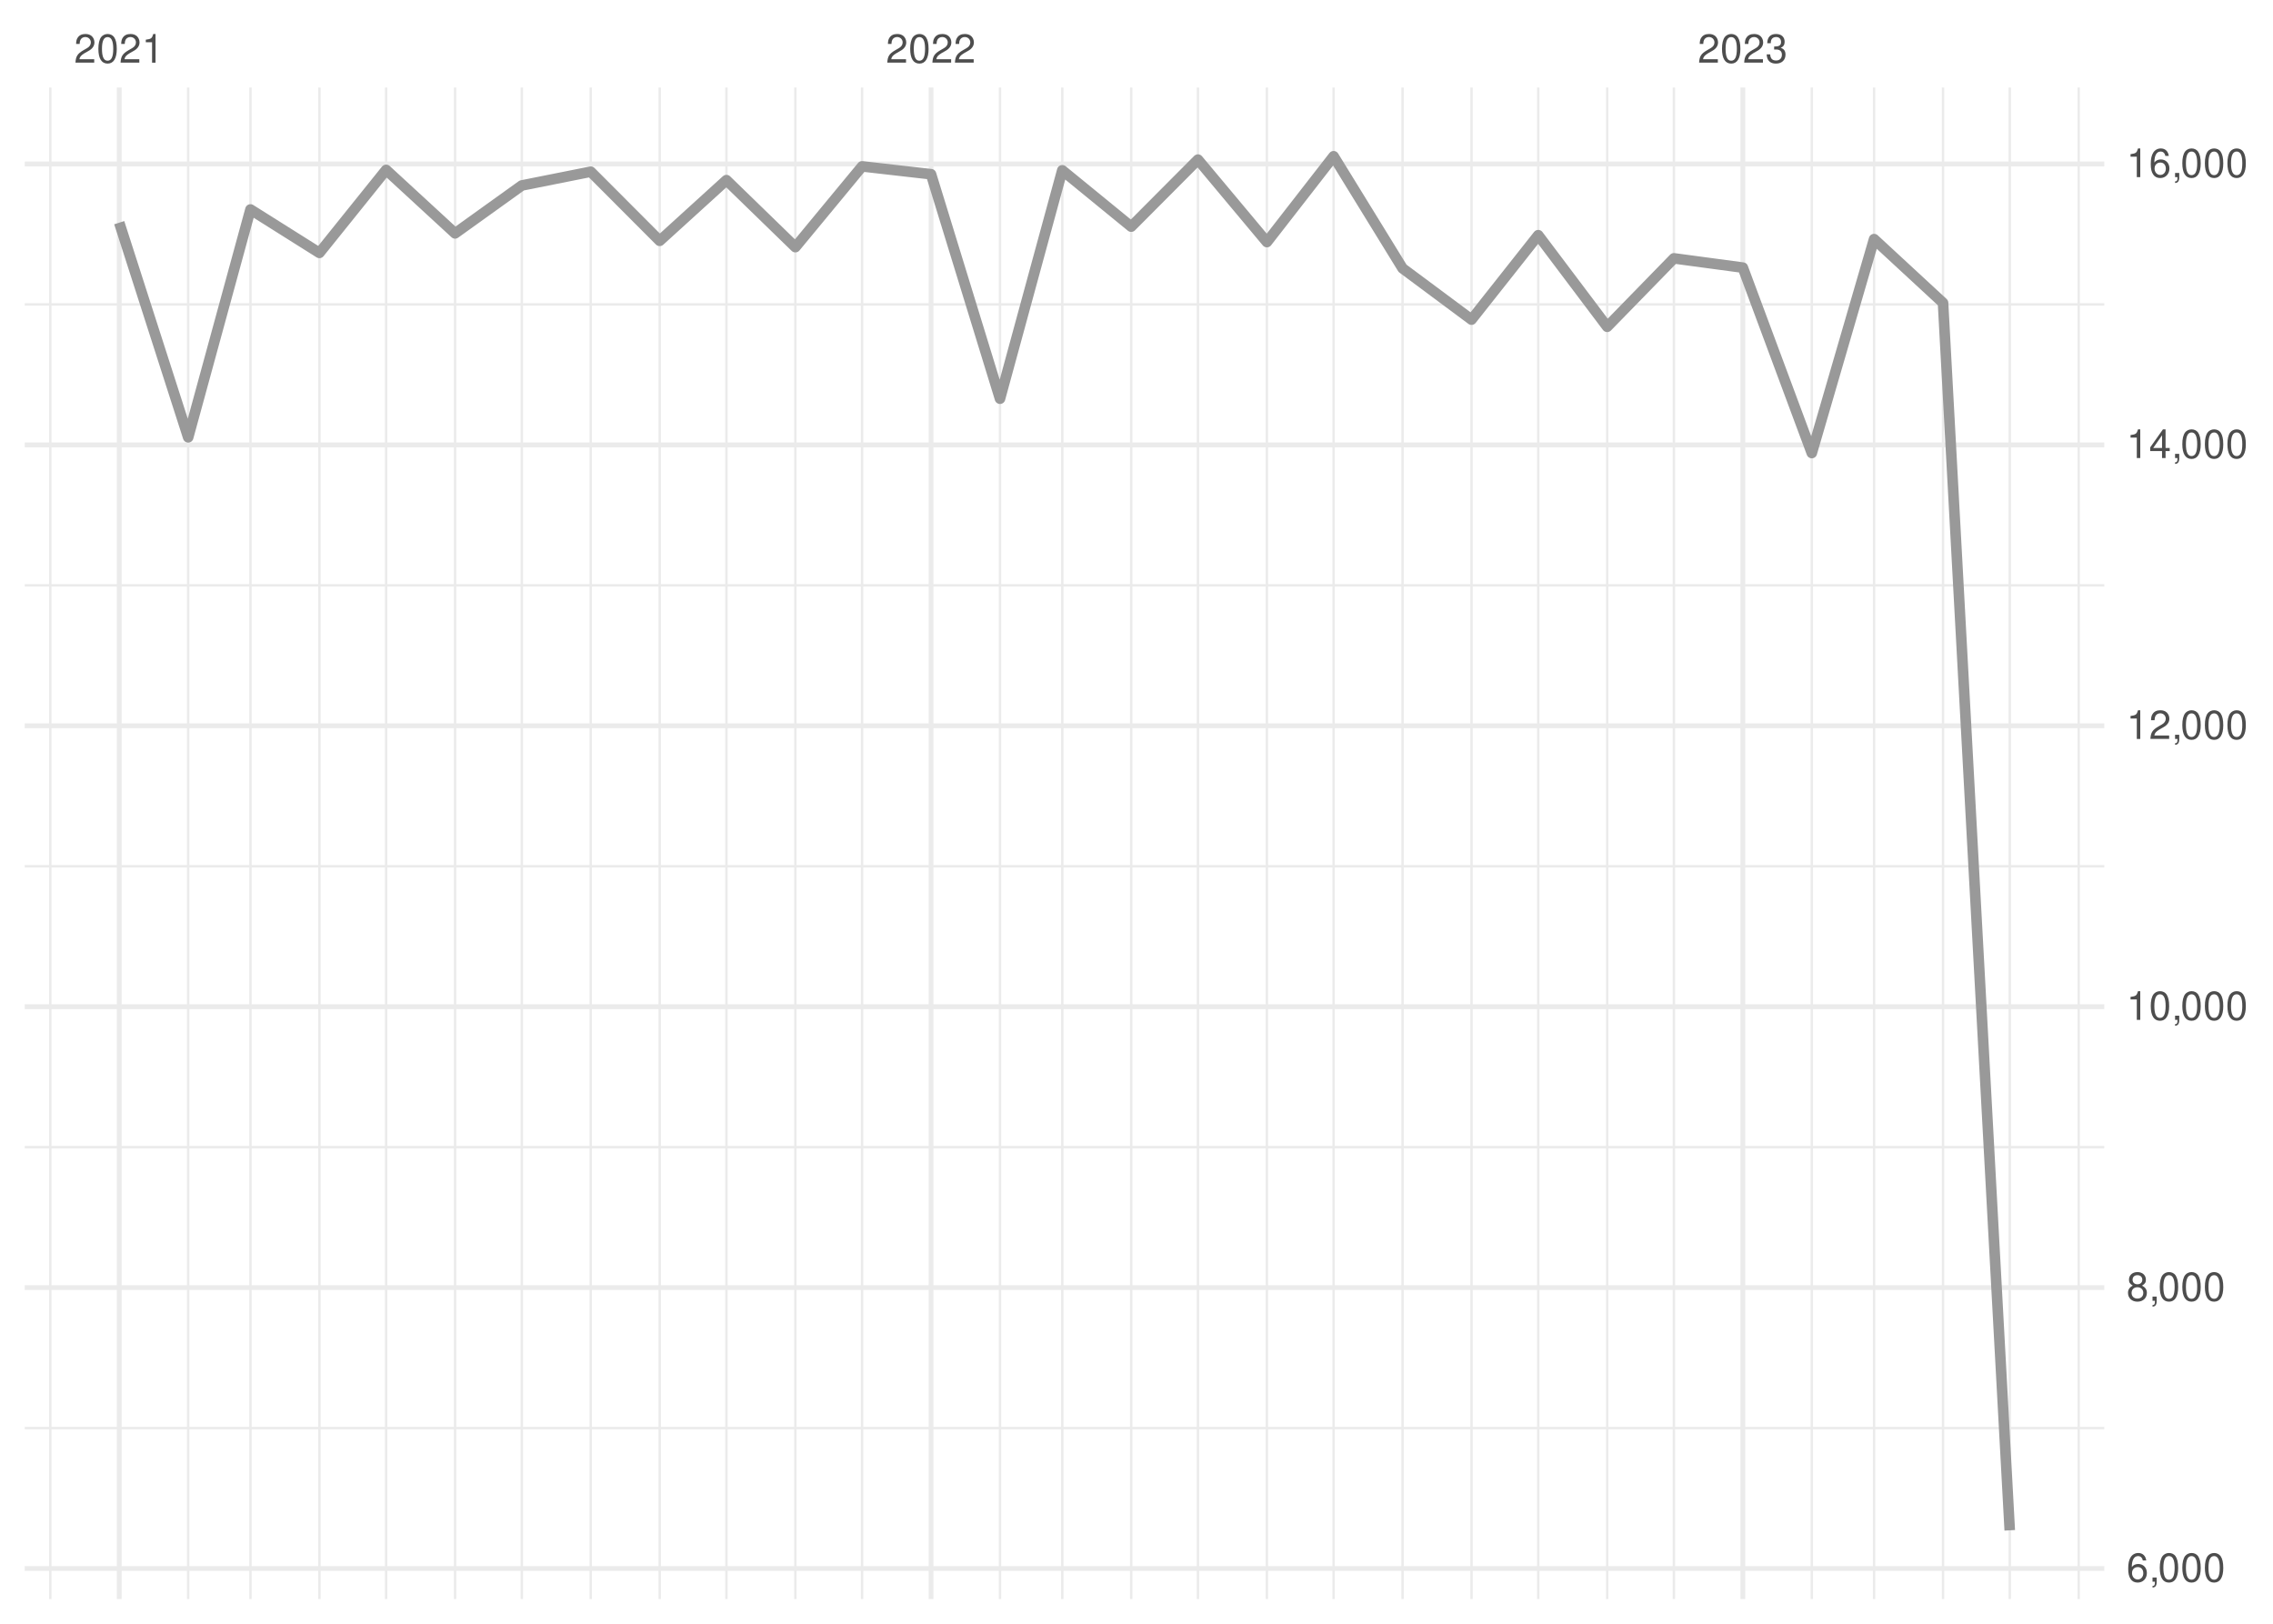
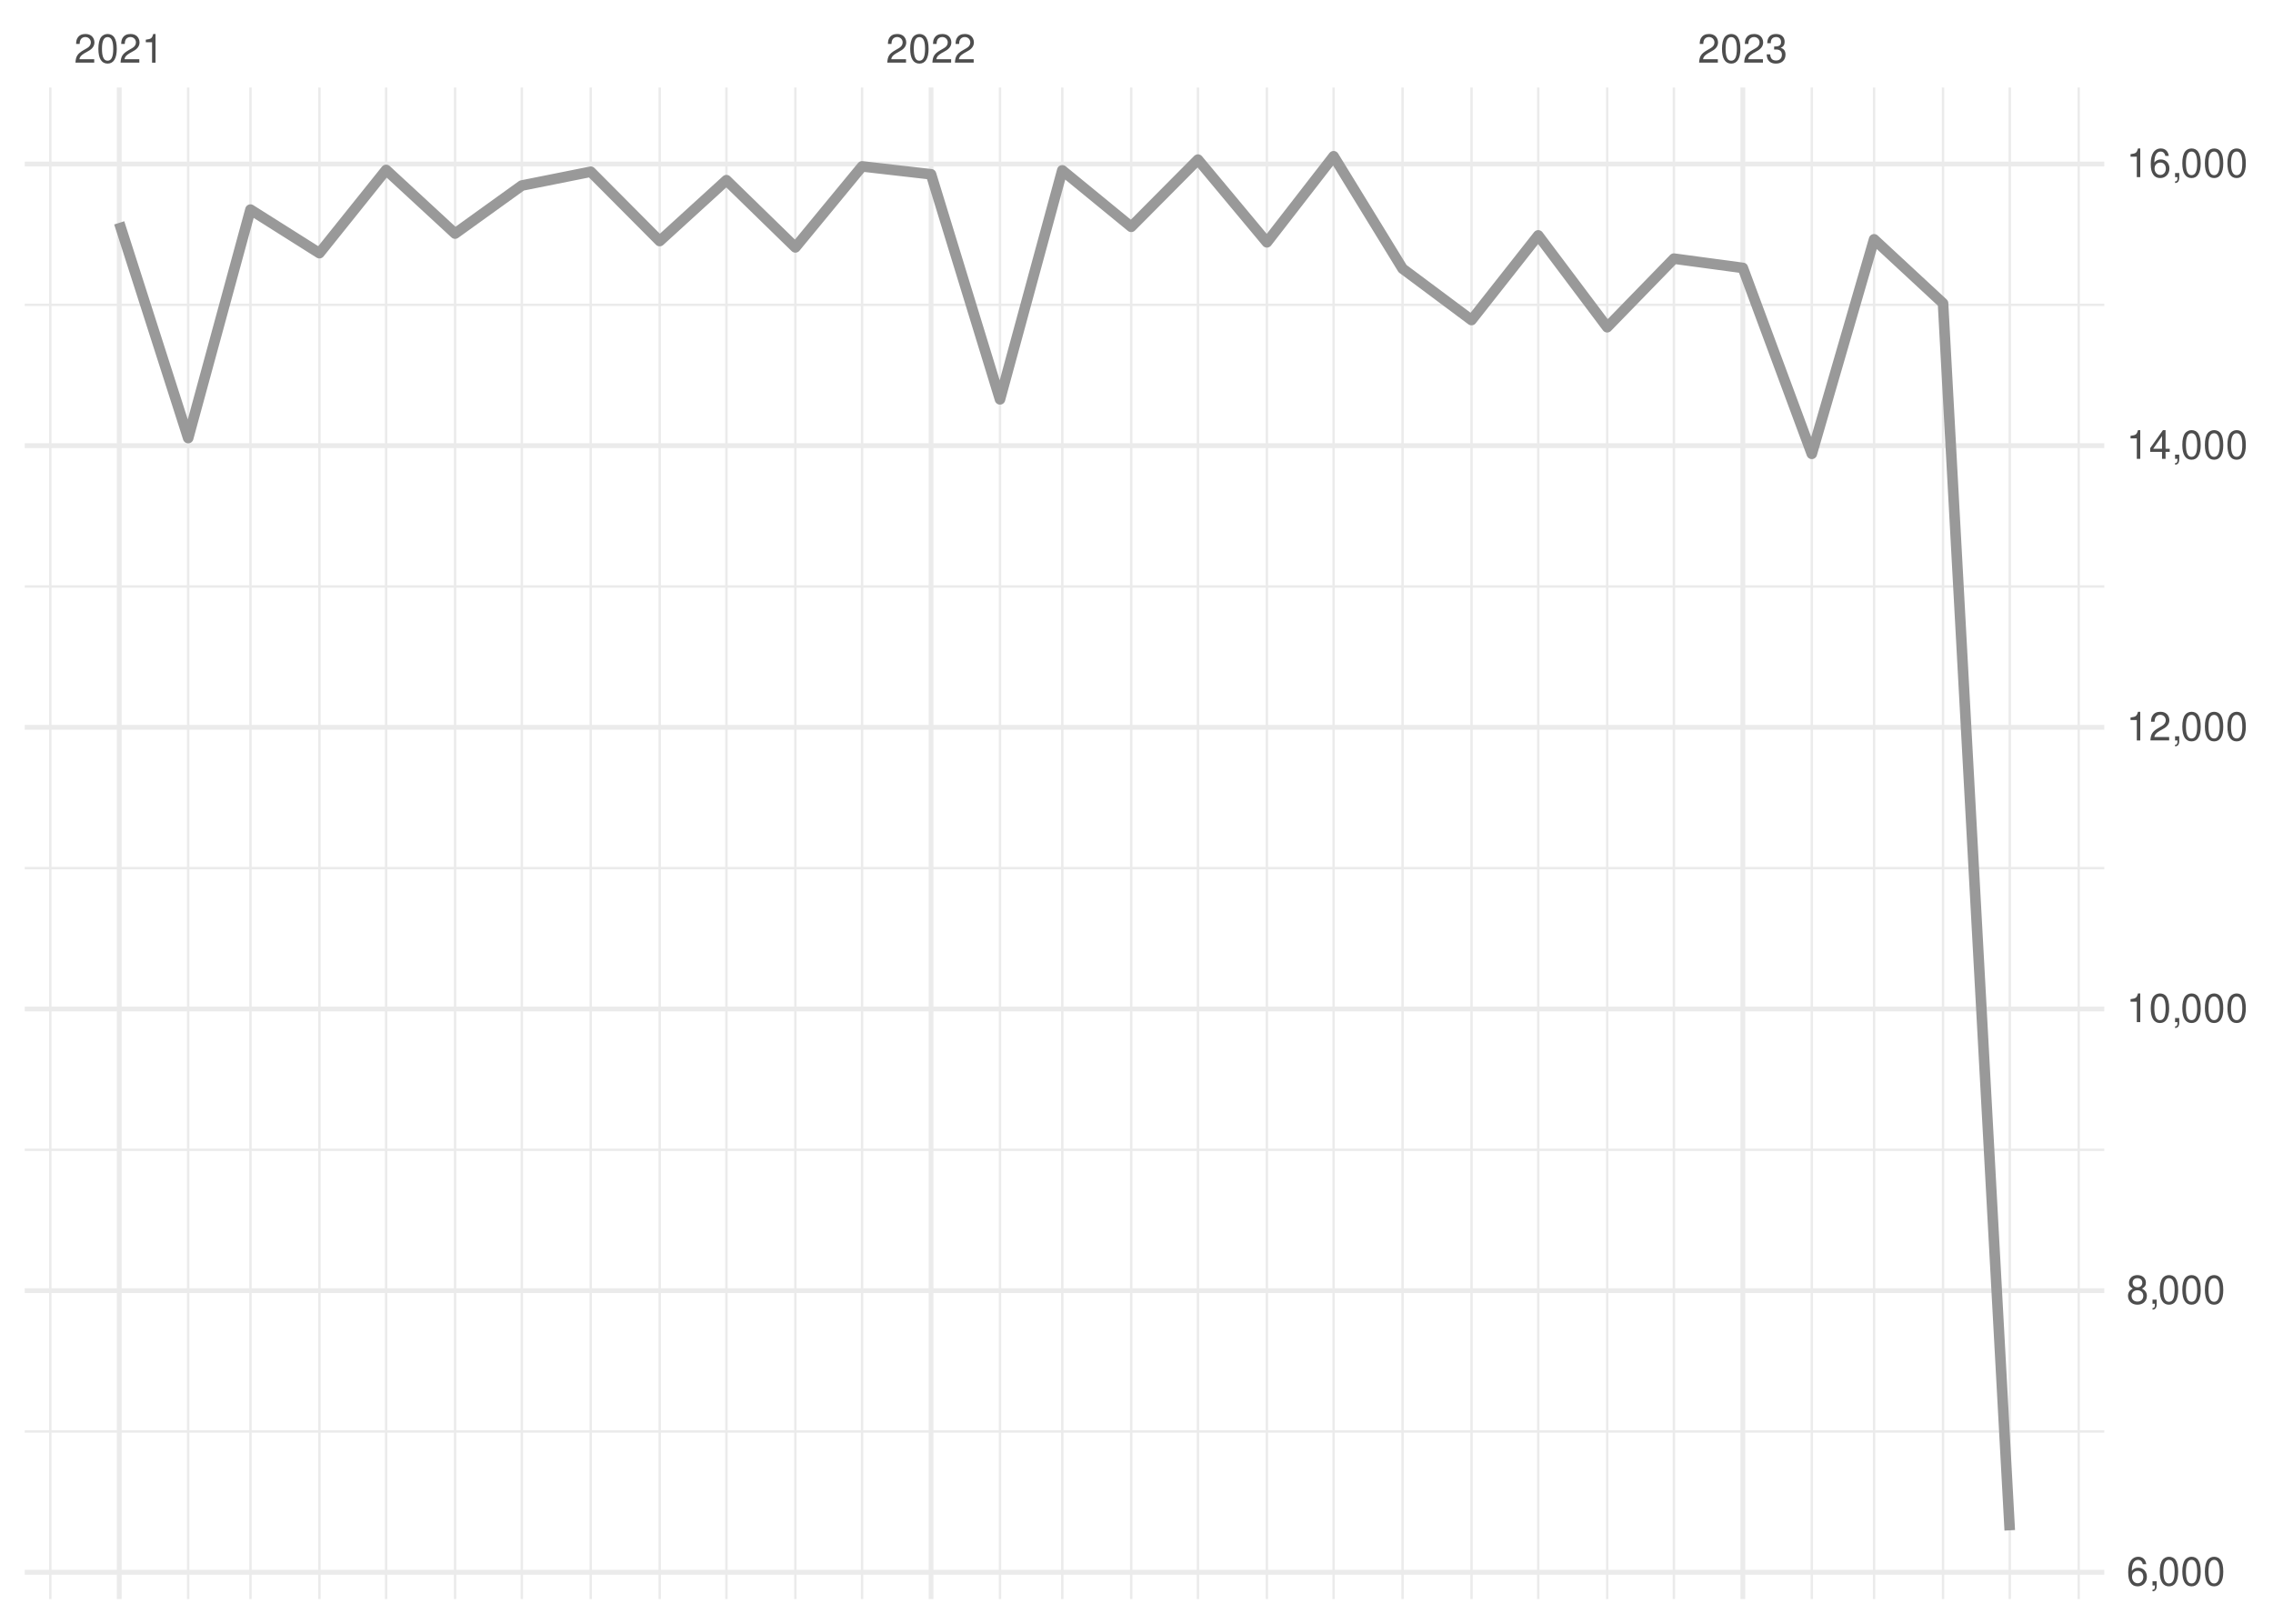
<svg xmlns="http://www.w3.org/2000/svg" xmlns:xlink="http://www.w3.org/1999/xlink" width="504pt" height="360pt" viewBox="0 0 504 360" version="1.1">
  <defs>
    <g>
      <symbol overflow="visible" id="glyph0-0">
        <path style="stroke:none;" d="" />
      </symbol>
      <symbol overflow="visible" id="glyph0-1">
        <path style="stroke:none;" d="M 4.453 -0.766 L 1.172 -0.766 C 1.25 -1.297 1.531 -1.625 2.297 -2.094 L 3.172 -2.594 C 4.047 -3.062 4.5 -3.719 4.5 -4.5 C 4.5 -5.031 4.281 -5.531 3.922 -5.875 C 3.547 -6.203 3.094 -6.359 2.5 -6.359 C 1.703 -6.359 1.125 -6.078 0.781 -5.531 C 0.547 -5.203 0.453 -4.797 0.438 -4.156 L 1.219 -4.156 C 1.234 -4.594 1.297 -4.844 1.406 -5.062 C 1.594 -5.438 2 -5.688 2.469 -5.688 C 3.172 -5.688 3.703 -5.172 3.703 -4.484 C 3.703 -3.969 3.406 -3.531 2.859 -3.219 L 2.047 -2.75 C 0.75 -2 0.375 -1.406 0.297 -0.016 L 4.453 -0.016 Z M 4.453 -0.766 " />
      </symbol>
      <symbol overflow="visible" id="glyph0-2">
        <path style="stroke:none;" d="M 2.422 -6.359 C 1.844 -6.359 1.312 -6.094 0.984 -5.672 C 0.578 -5.109 0.375 -4.25 0.375 -3.078 C 0.375 -0.938 1.078 0.203 2.422 0.203 C 3.734 0.203 4.453 -0.938 4.453 -3.031 C 4.453 -4.25 4.266 -5.078 3.859 -5.672 C 3.531 -6.109 3.016 -6.359 2.422 -6.359 Z M 2.422 -5.672 C 3.25 -5.672 3.672 -4.828 3.672 -3.094 C 3.672 -1.281 3.266 -0.438 2.406 -0.438 C 1.578 -0.438 1.172 -1.312 1.172 -3.062 C 1.172 -4.828 1.578 -5.672 2.422 -5.672 Z M 2.422 -5.672 " />
      </symbol>
      <symbol overflow="visible" id="glyph0-3">
        <path style="stroke:none;" d="M 2.281 -4.531 L 2.281 0 L 3.047 0 L 3.047 -6.359 L 2.547 -6.359 C 2.266 -5.391 2.094 -5.25 0.891 -5.094 L 0.891 -4.531 Z M 2.281 -4.531 " />
      </symbol>
      <symbol overflow="visible" id="glyph0-4">
        <path style="stroke:none;" d="M 1.938 -2.922 L 2.359 -2.922 C 3.203 -2.922 3.656 -2.531 3.656 -1.766 C 3.656 -0.969 3.172 -0.484 2.375 -0.484 C 1.516 -0.484 1.109 -0.922 1.062 -1.844 L 0.281 -1.844 C 0.312 -1.344 0.406 -1 0.547 -0.719 C 0.875 -0.109 1.484 0.203 2.344 0.203 C 3.625 0.203 4.453 -0.578 4.453 -1.781 C 4.453 -2.594 4.141 -3.031 3.391 -3.297 C 3.969 -3.531 4.266 -3.969 4.266 -4.609 C 4.266 -5.703 3.547 -6.359 2.359 -6.359 C 1.109 -6.359 0.438 -5.656 0.406 -4.312 L 1.188 -4.312 C 1.203 -4.703 1.234 -4.922 1.328 -5.109 C 1.5 -5.469 1.891 -5.688 2.375 -5.688 C 3.062 -5.688 3.469 -5.266 3.469 -4.578 C 3.469 -4.141 3.312 -3.859 2.969 -3.719 C 2.766 -3.625 2.484 -3.594 1.938 -3.578 Z M 1.938 -2.922 " />
      </symbol>
      <symbol overflow="visible" id="glyph0-5">
        <path style="stroke:none;" d="M 4.375 -4.703 C 4.234 -5.75 3.562 -6.359 2.609 -6.359 C 1.922 -6.359 1.312 -6.031 0.938 -5.453 C 0.547 -4.828 0.375 -4.062 0.375 -2.906 C 0.375 -1.828 0.531 -1.156 0.906 -0.594 C 1.234 -0.078 1.781 0.203 2.469 0.203 C 3.656 0.203 4.516 -0.688 4.516 -1.922 C 4.516 -3.094 3.719 -3.922 2.609 -3.922 C 1.984 -3.922 1.5 -3.688 1.172 -3.234 C 1.172 -4.797 1.672 -5.672 2.562 -5.672 C 3.109 -5.672 3.484 -5.328 3.609 -4.703 Z M 2.5 -3.234 C 3.25 -3.234 3.719 -2.703 3.719 -1.859 C 3.719 -1.062 3.188 -0.484 2.484 -0.484 C 1.766 -0.484 1.219 -1.094 1.219 -1.906 C 1.219 -2.688 1.734 -3.234 2.5 -3.234 Z M 2.5 -3.234 " />
      </symbol>
      <symbol overflow="visible" id="glyph0-6">
        <path style="stroke:none;" d="M 0.766 -0.922 L 0.766 0 L 1.297 0 L 1.297 0.156 C 1.297 0.766 1.172 0.938 0.766 0.953 L 0.766 1.297 C 1.344 1.312 1.688 0.891 1.688 0.141 L 1.688 -0.922 Z M 0.766 -0.922 " />
      </symbol>
      <symbol overflow="visible" id="glyph0-7">
        <path style="stroke:none;" d="M 3.438 -3.359 C 4.094 -3.75 4.297 -4.062 4.297 -4.656 C 4.297 -5.672 3.531 -6.359 2.422 -6.359 C 1.312 -6.359 0.547 -5.672 0.547 -4.672 C 0.547 -4.062 0.75 -3.75 1.391 -3.359 C 0.672 -2.984 0.328 -2.469 0.328 -1.766 C 0.328 -0.609 1.172 0.203 2.422 0.203 C 3.656 0.203 4.516 -0.609 4.516 -1.766 C 4.516 -2.469 4.156 -2.984 3.438 -3.359 Z M 2.422 -5.672 C 3.078 -5.672 3.5 -5.281 3.5 -4.641 C 3.5 -4.047 3.062 -3.656 2.422 -3.656 C 1.766 -3.656 1.344 -4.047 1.344 -4.656 C 1.344 -5.281 1.766 -5.672 2.422 -5.672 Z M 2.422 -3 C 3.188 -3 3.719 -2.484 3.719 -1.75 C 3.719 -0.984 3.203 -0.484 2.406 -0.484 C 1.641 -0.484 1.125 -1 1.125 -1.734 C 1.125 -2.5 1.641 -3 2.422 -3 Z M 2.422 -3 " />
      </symbol>
      <symbol overflow="visible" id="glyph0-8">
        <path style="stroke:none;" d="M 2.875 -1.547 L 2.875 0 L 3.656 0 L 3.656 -1.547 L 4.578 -1.547 L 4.578 -2.234 L 3.656 -2.234 L 3.656 -6.359 L 3.078 -6.359 L 0.25 -2.359 L 0.25 -1.547 Z M 2.875 -2.234 L 0.922 -2.234 L 2.875 -5.047 Z M 2.875 -2.234 " />
      </symbol>
    </g>
    <clipPath id="clip1">
-       <path d="M 5.48 316 L 466.59 316 L 466.59 317 L 5.48 317 Z M 5.48 316 " />
+       <path d="M 5.48 317 L 466.59 317 L 466.59 318 L 5.48 318 Z M 5.48 317 " />
    </clipPath>
    <clipPath id="clip2">
-       <path d="M 5.48 254 L 466.59 254 L 466.59 255 L 5.48 255 Z M 5.48 254 " />
+       <path d="M 5.48 254 L 466.59 254 L 466.59 256 L 5.48 256 Z M 5.48 254 " />
    </clipPath>
    <clipPath id="clip3">
-       <path d="M 5.48 191 L 466.59 191 L 466.59 193 L 5.48 193 Z M 5.48 191 " />
+       <path d="M 5.48 192 L 466.59 192 L 466.59 193 L 5.48 193 Z M 5.48 192 " />
    </clipPath>
    <clipPath id="clip4">
      <path d="M 5.48 129 L 466.59 129 L 466.59 131 L 5.48 131 Z M 5.48 129 " />
    </clipPath>
    <clipPath id="clip5">
      <path d="M 5.48 67 L 466.59 67 L 466.59 68 L 5.48 68 Z M 5.48 67 " />
    </clipPath>
    <clipPath id="clip6">
      <path d="M 10 19.41 L 12 19.41 L 12 354.52 L 10 354.52 Z M 10 19.41 " />
    </clipPath>
    <clipPath id="clip7">
      <path d="M 41 19.41 L 42 19.41 L 42 354.52 L 41 354.52 Z M 41 19.41 " />
    </clipPath>
    <clipPath id="clip8">
      <path d="M 55 19.41 L 56 19.41 L 56 354.52 L 55 354.52 Z M 55 19.41 " />
    </clipPath>
    <clipPath id="clip9">
      <path d="M 70 19.41 L 72 19.41 L 72 354.52 L 70 354.52 Z M 70 19.41 " />
    </clipPath>
    <clipPath id="clip10">
      <path d="M 85 19.41 L 86 19.41 L 86 354.52 L 85 354.52 Z M 85 19.41 " />
    </clipPath>
    <clipPath id="clip11">
      <path d="M 100 19.41 L 102 19.41 L 102 354.52 L 100 354.52 Z M 100 19.41 " />
    </clipPath>
    <clipPath id="clip12">
      <path d="M 115 19.41 L 116 19.41 L 116 354.52 L 115 354.52 Z M 115 19.41 " />
    </clipPath>
    <clipPath id="clip13">
      <path d="M 130 19.41 L 132 19.41 L 132 354.52 L 130 354.52 Z M 130 19.41 " />
    </clipPath>
    <clipPath id="clip14">
      <path d="M 146 19.41 L 147 19.41 L 147 354.52 L 146 354.52 Z M 146 19.41 " />
    </clipPath>
    <clipPath id="clip15">
      <path d="M 160 19.41 L 162 19.41 L 162 354.52 L 160 354.52 Z M 160 19.41 " />
    </clipPath>
    <clipPath id="clip16">
      <path d="M 176 19.41 L 177 19.41 L 177 354.52 L 176 354.52 Z M 176 19.41 " />
    </clipPath>
    <clipPath id="clip17">
      <path d="M 190 19.41 L 192 19.41 L 192 354.52 L 190 354.52 Z M 190 19.41 " />
    </clipPath>
    <clipPath id="clip18">
      <path d="M 221 19.41 L 222 19.41 L 222 354.52 L 221 354.52 Z M 221 19.41 " />
    </clipPath>
    <clipPath id="clip19">
      <path d="M 235 19.41 L 236 19.41 L 236 354.52 L 235 354.52 Z M 235 19.41 " />
    </clipPath>
    <clipPath id="clip20">
      <path d="M 250 19.41 L 252 19.41 L 252 354.52 L 250 354.52 Z M 250 19.41 " />
    </clipPath>
    <clipPath id="clip21">
      <path d="M 265 19.41 L 266 19.41 L 266 354.52 L 265 354.52 Z M 265 19.41 " />
    </clipPath>
    <clipPath id="clip22">
      <path d="M 280 19.41 L 282 19.41 L 282 354.52 L 280 354.52 Z M 280 19.41 " />
    </clipPath>
    <clipPath id="clip23">
      <path d="M 295 19.41 L 296 19.41 L 296 354.52 L 295 354.52 Z M 295 19.41 " />
    </clipPath>
    <clipPath id="clip24">
      <path d="M 310 19.41 L 312 19.41 L 312 354.52 L 310 354.52 Z M 310 19.41 " />
    </clipPath>
    <clipPath id="clip25">
      <path d="M 326 19.41 L 327 19.41 L 327 354.52 L 326 354.52 Z M 326 19.41 " />
    </clipPath>
    <clipPath id="clip26">
      <path d="M 340 19.41 L 342 19.41 L 342 354.52 L 340 354.52 Z M 340 19.41 " />
    </clipPath>
    <clipPath id="clip27">
      <path d="M 356 19.41 L 357 19.41 L 357 354.52 L 356 354.52 Z M 356 19.41 " />
    </clipPath>
    <clipPath id="clip28">
      <path d="M 370 19.41 L 372 19.41 L 372 354.52 L 370 354.52 Z M 370 19.41 " />
    </clipPath>
    <clipPath id="clip29">
      <path d="M 401 19.41 L 403 19.41 L 403 354.52 L 401 354.52 Z M 401 19.41 " />
    </clipPath>
    <clipPath id="clip30">
      <path d="M 415 19.41 L 416 19.41 L 416 354.52 L 415 354.52 Z M 415 19.41 " />
    </clipPath>
    <clipPath id="clip31">
      <path d="M 430 19.41 L 432 19.41 L 432 354.52 L 430 354.52 Z M 430 19.41 " />
    </clipPath>
    <clipPath id="clip32">
      <path d="M 445 19.41 L 446 19.41 L 446 354.52 L 445 354.52 Z M 445 19.41 " />
    </clipPath>
    <clipPath id="clip33">
      <path d="M 460 19.41 L 462 19.41 L 462 354.52 L 460 354.52 Z M 460 19.41 " />
    </clipPath>
    <clipPath id="clip34">
-       <path d="M 5.48 347 L 466.59 347 L 466.59 349 L 5.48 349 Z M 5.48 347 " />
+       <path d="M 5.48 348 L 466.59 348 L 466.59 350 L 5.48 350 Z M 5.48 348 " />
    </clipPath>
    <clipPath id="clip35">
-       <path d="M 5.48 284 L 466.59 284 L 466.59 287 L 5.48 287 Z M 5.48 284 " />
+       <path d="M 5.48 285 L 466.59 285 L 466.59 287 L 5.48 287 Z M 5.48 285 " />
    </clipPath>
    <clipPath id="clip36">
-       <path d="M 5.48 222 L 466.59 222 L 466.59 224 L 5.48 224 Z M 5.48 222 " />
+       <path d="M 5.48 223 L 466.59 223 L 466.59 225 L 5.48 225 Z M 5.48 223 " />
    </clipPath>
    <clipPath id="clip37">
      <path d="M 5.48 160 L 466.59 160 L 466.59 162 L 5.48 162 Z M 5.48 160 " />
    </clipPath>
    <clipPath id="clip38">
      <path d="M 5.48 98 L 466.59 98 L 466.59 100 L 5.48 100 Z M 5.48 98 " />
    </clipPath>
    <clipPath id="clip39">
      <path d="M 5.48 35 L 466.59 35 L 466.59 37 L 5.48 37 Z M 5.48 35 " />
    </clipPath>
    <clipPath id="clip40">
      <path d="M 25 19.41 L 27 19.41 L 27 354.52 L 25 354.52 Z M 25 19.41 " />
    </clipPath>
    <clipPath id="clip41">
      <path d="M 205 19.41 L 207 19.41 L 207 354.52 L 205 354.52 Z M 205 19.41 " />
    </clipPath>
    <clipPath id="clip42">
      <path d="M 385 19.41 L 387 19.41 L 387 354.52 L 385 354.52 Z M 385 19.41 " />
    </clipPath>
  </defs>
  <g id="surface26">
    <rect x="0" y="0" width="504" height="360" style="fill:rgb(100%,100%,100%);fill-opacity:1;stroke:none;" />
    <g clip-path="url(#clip1)" clip-rule="nonzero">
-       <path style="fill:none;stroke-width:0.533;stroke-linecap:butt;stroke-linejoin:round;stroke:rgb(92.157%,92.157%,92.157%);stroke-opacity:1;stroke-miterlimit:10;" d="M 5.48 316.617 L 466.59 316.617 " />
+       <path style="fill:none;stroke-width:0.533;stroke-linecap:butt;stroke-linejoin:round;stroke:rgb(92.157%,92.157%,92.157%);stroke-opacity:1;stroke-miterlimit:10;" d="M 5.48 317.371 L 466.59 317.371 " />
    </g>
    <g clip-path="url(#clip2)" clip-rule="nonzero">
-       <path style="fill:none;stroke-width:0.533;stroke-linecap:butt;stroke-linejoin:round;stroke:rgb(92.157%,92.157%,92.157%);stroke-opacity:1;stroke-miterlimit:10;" d="M 5.48 254.336 L 466.59 254.336 " />
+       <path style="fill:none;stroke-width:0.533;stroke-linecap:butt;stroke-linejoin:round;stroke:rgb(92.157%,92.157%,92.157%);stroke-opacity:1;stroke-miterlimit:10;" d="M 5.48 254.922 L 466.59 254.922 " />
    </g>
    <g clip-path="url(#clip3)" clip-rule="nonzero">
-       <path style="fill:none;stroke-width:0.533;stroke-linecap:butt;stroke-linejoin:round;stroke:rgb(92.157%,92.157%,92.157%);stroke-opacity:1;stroke-miterlimit:10;" d="M 5.48 192.059 L 466.59 192.059 " />
+       <path style="fill:none;stroke-width:0.533;stroke-linecap:butt;stroke-linejoin:round;stroke:rgb(92.157%,92.157%,92.157%);stroke-opacity:1;stroke-miterlimit:10;" d="M 5.48 192.477 L 466.59 192.477 " />
    </g>
    <g clip-path="url(#clip4)" clip-rule="nonzero">
-       <path style="fill:none;stroke-width:0.533;stroke-linecap:butt;stroke-linejoin:round;stroke:rgb(92.157%,92.157%,92.157%);stroke-opacity:1;stroke-miterlimit:10;" d="M 5.48 129.777 L 466.59 129.777 " />
+       <path style="fill:none;stroke-width:0.533;stroke-linecap:butt;stroke-linejoin:round;stroke:rgb(92.157%,92.157%,92.157%);stroke-opacity:1;stroke-miterlimit:10;" d="M 5.48 130.031 L 466.59 130.031 " />
    </g>
    <g clip-path="url(#clip5)" clip-rule="nonzero">
-       <path style="fill:none;stroke-width:0.533;stroke-linecap:butt;stroke-linejoin:round;stroke:rgb(92.157%,92.157%,92.157%);stroke-opacity:1;stroke-miterlimit:10;" d="M 5.48 67.496 L 466.59 67.496 " />
+       <path style="fill:none;stroke-width:0.533;stroke-linecap:butt;stroke-linejoin:round;stroke:rgb(92.157%,92.157%,92.157%);stroke-opacity:1;stroke-miterlimit:10;" d="M 5.48 67.582 L 466.59 67.582 " />
    </g>
    <g clip-path="url(#clip6)" clip-rule="nonzero">
      <path style="fill:none;stroke-width:0.533;stroke-linecap:butt;stroke-linejoin:round;stroke:rgb(92.157%,92.157%,92.157%);stroke-opacity:1;stroke-miterlimit:10;" d="M 11.152 354.52 L 11.152 19.41 " />
    </g>
    <g clip-path="url(#clip7)" clip-rule="nonzero">
      <path style="fill:none;stroke-width:0.533;stroke-linecap:butt;stroke-linejoin:round;stroke:rgb(92.157%,92.157%,92.157%);stroke-opacity:1;stroke-miterlimit:10;" d="M 41.727 354.52 L 41.727 19.41 " />
    </g>
    <g clip-path="url(#clip8)" clip-rule="nonzero">
      <path style="fill:none;stroke-width:0.533;stroke-linecap:butt;stroke-linejoin:round;stroke:rgb(92.157%,92.157%,92.157%);stroke-opacity:1;stroke-miterlimit:10;" d="M 55.535 354.52 L 55.535 19.41 " />
    </g>
    <g clip-path="url(#clip9)" clip-rule="nonzero">
      <path style="fill:none;stroke-width:0.533;stroke-linecap:butt;stroke-linejoin:round;stroke:rgb(92.157%,92.157%,92.157%);stroke-opacity:1;stroke-miterlimit:10;" d="M 70.824 354.52 L 70.824 19.41 " />
    </g>
    <g clip-path="url(#clip10)" clip-rule="nonzero">
      <path style="fill:none;stroke-width:0.533;stroke-linecap:butt;stroke-linejoin:round;stroke:rgb(92.157%,92.157%,92.157%);stroke-opacity:1;stroke-miterlimit:10;" d="M 85.617 354.52 L 85.617 19.41 " />
    </g>
    <g clip-path="url(#clip11)" clip-rule="nonzero">
      <path style="fill:none;stroke-width:0.533;stroke-linecap:butt;stroke-linejoin:round;stroke:rgb(92.157%,92.157%,92.157%);stroke-opacity:1;stroke-miterlimit:10;" d="M 100.906 354.52 L 100.906 19.41 " />
    </g>
    <g clip-path="url(#clip12)" clip-rule="nonzero">
      <path style="fill:none;stroke-width:0.533;stroke-linecap:butt;stroke-linejoin:round;stroke:rgb(92.157%,92.157%,92.157%);stroke-opacity:1;stroke-miterlimit:10;" d="M 115.703 354.52 L 115.703 19.41 " />
    </g>
    <g clip-path="url(#clip13)" clip-rule="nonzero">
      <path style="fill:none;stroke-width:0.533;stroke-linecap:butt;stroke-linejoin:round;stroke:rgb(92.157%,92.157%,92.157%);stroke-opacity:1;stroke-miterlimit:10;" d="M 130.988 354.52 L 130.988 19.41 " />
    </g>
    <g clip-path="url(#clip14)" clip-rule="nonzero">
      <path style="fill:none;stroke-width:0.533;stroke-linecap:butt;stroke-linejoin:round;stroke:rgb(92.157%,92.157%,92.157%);stroke-opacity:1;stroke-miterlimit:10;" d="M 146.277 354.52 L 146.277 19.41 " />
    </g>
    <g clip-path="url(#clip15)" clip-rule="nonzero">
      <path style="fill:none;stroke-width:0.533;stroke-linecap:butt;stroke-linejoin:round;stroke:rgb(92.157%,92.157%,92.157%);stroke-opacity:1;stroke-miterlimit:10;" d="M 161.074 354.52 L 161.074 19.41 " />
    </g>
    <g clip-path="url(#clip16)" clip-rule="nonzero">
      <path style="fill:none;stroke-width:0.533;stroke-linecap:butt;stroke-linejoin:round;stroke:rgb(92.157%,92.157%,92.157%);stroke-opacity:1;stroke-miterlimit:10;" d="M 176.359 354.52 L 176.359 19.41 " />
    </g>
    <g clip-path="url(#clip17)" clip-rule="nonzero">
      <path style="fill:none;stroke-width:0.533;stroke-linecap:butt;stroke-linejoin:round;stroke:rgb(92.157%,92.157%,92.157%);stroke-opacity:1;stroke-miterlimit:10;" d="M 191.156 354.52 L 191.156 19.41 " />
    </g>
    <g clip-path="url(#clip18)" clip-rule="nonzero">
      <path style="fill:none;stroke-width:0.533;stroke-linecap:butt;stroke-linejoin:round;stroke:rgb(92.157%,92.157%,92.157%);stroke-opacity:1;stroke-miterlimit:10;" d="M 221.734 354.52 L 221.734 19.41 " />
    </g>
    <g clip-path="url(#clip19)" clip-rule="nonzero">
      <path style="fill:none;stroke-width:0.533;stroke-linecap:butt;stroke-linejoin:round;stroke:rgb(92.157%,92.157%,92.157%);stroke-opacity:1;stroke-miterlimit:10;" d="M 235.543 354.52 L 235.543 19.41 " />
    </g>
    <g clip-path="url(#clip20)" clip-rule="nonzero">
      <path style="fill:none;stroke-width:0.533;stroke-linecap:butt;stroke-linejoin:round;stroke:rgb(92.157%,92.157%,92.157%);stroke-opacity:1;stroke-miterlimit:10;" d="M 250.828 354.52 L 250.828 19.41 " />
    </g>
    <g clip-path="url(#clip21)" clip-rule="nonzero">
      <path style="fill:none;stroke-width:0.533;stroke-linecap:butt;stroke-linejoin:round;stroke:rgb(92.157%,92.157%,92.157%);stroke-opacity:1;stroke-miterlimit:10;" d="M 265.625 354.52 L 265.625 19.41 " />
    </g>
    <g clip-path="url(#clip22)" clip-rule="nonzero">
      <path style="fill:none;stroke-width:0.533;stroke-linecap:butt;stroke-linejoin:round;stroke:rgb(92.157%,92.157%,92.157%);stroke-opacity:1;stroke-miterlimit:10;" d="M 280.914 354.52 L 280.914 19.41 " />
    </g>
    <g clip-path="url(#clip23)" clip-rule="nonzero">
      <path style="fill:none;stroke-width:0.533;stroke-linecap:butt;stroke-linejoin:round;stroke:rgb(92.157%,92.157%,92.157%);stroke-opacity:1;stroke-miterlimit:10;" d="M 295.707 354.52 L 295.707 19.41 " />
    </g>
    <g clip-path="url(#clip24)" clip-rule="nonzero">
      <path style="fill:none;stroke-width:0.533;stroke-linecap:butt;stroke-linejoin:round;stroke:rgb(92.157%,92.157%,92.157%);stroke-opacity:1;stroke-miterlimit:10;" d="M 310.996 354.52 L 310.996 19.41 " />
    </g>
    <g clip-path="url(#clip25)" clip-rule="nonzero">
      <path style="fill:none;stroke-width:0.533;stroke-linecap:butt;stroke-linejoin:round;stroke:rgb(92.157%,92.157%,92.157%);stroke-opacity:1;stroke-miterlimit:10;" d="M 326.285 354.52 L 326.285 19.41 " />
    </g>
    <g clip-path="url(#clip26)" clip-rule="nonzero">
      <path style="fill:none;stroke-width:0.533;stroke-linecap:butt;stroke-linejoin:round;stroke:rgb(92.157%,92.157%,92.157%);stroke-opacity:1;stroke-miterlimit:10;" d="M 341.078 354.52 L 341.078 19.41 " />
    </g>
    <g clip-path="url(#clip27)" clip-rule="nonzero">
      <path style="fill:none;stroke-width:0.533;stroke-linecap:butt;stroke-linejoin:round;stroke:rgb(92.157%,92.157%,92.157%);stroke-opacity:1;stroke-miterlimit:10;" d="M 356.367 354.52 L 356.367 19.41 " />
    </g>
    <g clip-path="url(#clip28)" clip-rule="nonzero">
      <path style="fill:none;stroke-width:0.533;stroke-linecap:butt;stroke-linejoin:round;stroke:rgb(92.157%,92.157%,92.157%);stroke-opacity:1;stroke-miterlimit:10;" d="M 371.16 354.52 L 371.16 19.41 " />
    </g>
    <g clip-path="url(#clip29)" clip-rule="nonzero">
      <path style="fill:none;stroke-width:0.533;stroke-linecap:butt;stroke-linejoin:round;stroke:rgb(92.157%,92.157%,92.157%);stroke-opacity:1;stroke-miterlimit:10;" d="M 401.738 354.52 L 401.738 19.41 " />
    </g>
    <g clip-path="url(#clip30)" clip-rule="nonzero">
      <path style="fill:none;stroke-width:0.533;stroke-linecap:butt;stroke-linejoin:round;stroke:rgb(92.157%,92.157%,92.157%);stroke-opacity:1;stroke-miterlimit:10;" d="M 415.547 354.52 L 415.547 19.41 " />
    </g>
    <g clip-path="url(#clip31)" clip-rule="nonzero">
      <path style="fill:none;stroke-width:0.533;stroke-linecap:butt;stroke-linejoin:round;stroke:rgb(92.157%,92.157%,92.157%);stroke-opacity:1;stroke-miterlimit:10;" d="M 430.836 354.52 L 430.836 19.41 " />
    </g>
    <g clip-path="url(#clip32)" clip-rule="nonzero">
      <path style="fill:none;stroke-width:0.533;stroke-linecap:butt;stroke-linejoin:round;stroke:rgb(92.157%,92.157%,92.157%);stroke-opacity:1;stroke-miterlimit:10;" d="M 445.629 354.52 L 445.629 19.41 " />
    </g>
    <g clip-path="url(#clip33)" clip-rule="nonzero">
      <path style="fill:none;stroke-width:0.533;stroke-linecap:butt;stroke-linejoin:round;stroke:rgb(92.157%,92.157%,92.157%);stroke-opacity:1;stroke-miterlimit:10;" d="M 460.918 354.52 L 460.918 19.41 " />
    </g>
    <g clip-path="url(#clip34)" clip-rule="nonzero">
-       <path style="fill:none;stroke-width:1.067;stroke-linecap:butt;stroke-linejoin:round;stroke:rgb(92.157%,92.157%,92.157%);stroke-opacity:1;stroke-miterlimit:10;" d="M 5.48 347.758 L 466.59 347.758 " />
+       <path style="fill:none;stroke-width:1.067;stroke-linecap:butt;stroke-linejoin:round;stroke:rgb(92.157%,92.157%,92.157%);stroke-opacity:1;stroke-miterlimit:10;" d="M 5.48 348.594 L 466.59 348.594 " />
    </g>
    <g clip-path="url(#clip35)" clip-rule="nonzero">
-       <path style="fill:none;stroke-width:1.067;stroke-linecap:butt;stroke-linejoin:round;stroke:rgb(92.157%,92.157%,92.157%);stroke-opacity:1;stroke-miterlimit:10;" d="M 5.48 285.477 L 466.59 285.477 " />
+       <path style="fill:none;stroke-width:1.067;stroke-linecap:butt;stroke-linejoin:round;stroke:rgb(92.157%,92.157%,92.157%);stroke-opacity:1;stroke-miterlimit:10;" d="M 5.48 286.145 L 466.59 286.145 " />
    </g>
    <g clip-path="url(#clip36)" clip-rule="nonzero">
-       <path style="fill:none;stroke-width:1.067;stroke-linecap:butt;stroke-linejoin:round;stroke:rgb(92.157%,92.157%,92.157%);stroke-opacity:1;stroke-miterlimit:10;" d="M 5.48 223.199 L 466.59 223.199 " />
+       <path style="fill:none;stroke-width:1.067;stroke-linecap:butt;stroke-linejoin:round;stroke:rgb(92.157%,92.157%,92.157%);stroke-opacity:1;stroke-miterlimit:10;" d="M 5.48 223.699 L 466.59 223.699 " />
    </g>
    <g clip-path="url(#clip37)" clip-rule="nonzero">
-       <path style="fill:none;stroke-width:1.067;stroke-linecap:butt;stroke-linejoin:round;stroke:rgb(92.157%,92.157%,92.157%);stroke-opacity:1;stroke-miterlimit:10;" d="M 5.48 160.918 L 466.59 160.918 " />
+       <path style="fill:none;stroke-width:1.067;stroke-linecap:butt;stroke-linejoin:round;stroke:rgb(92.157%,92.157%,92.157%);stroke-opacity:1;stroke-miterlimit:10;" d="M 5.48 161.254 L 466.59 161.254 " />
    </g>
    <g clip-path="url(#clip38)" clip-rule="nonzero">
-       <path style="fill:none;stroke-width:1.067;stroke-linecap:butt;stroke-linejoin:round;stroke:rgb(92.157%,92.157%,92.157%);stroke-opacity:1;stroke-miterlimit:10;" d="M 5.48 98.637 L 466.59 98.637 " />
+       <path style="fill:none;stroke-width:1.067;stroke-linecap:butt;stroke-linejoin:round;stroke:rgb(92.157%,92.157%,92.157%);stroke-opacity:1;stroke-miterlimit:10;" d="M 5.48 98.809 L 466.59 98.809 " />
    </g>
    <g clip-path="url(#clip39)" clip-rule="nonzero">
-       <path style="fill:none;stroke-width:1.067;stroke-linecap:butt;stroke-linejoin:round;stroke:rgb(92.157%,92.157%,92.157%);stroke-opacity:1;stroke-miterlimit:10;" d="M 5.48 36.355 L 466.59 36.355 " />
+       <path style="fill:none;stroke-width:1.067;stroke-linecap:butt;stroke-linejoin:round;stroke:rgb(92.157%,92.157%,92.157%);stroke-opacity:1;stroke-miterlimit:10;" d="M 5.48 36.359 L 466.59 36.359 " />
    </g>
    <g clip-path="url(#clip40)" clip-rule="nonzero">
      <path style="fill:none;stroke-width:1.067;stroke-linecap:butt;stroke-linejoin:round;stroke:rgb(92.157%,92.157%,92.157%);stroke-opacity:1;stroke-miterlimit:10;" d="M 26.438 354.52 L 26.438 19.41 " />
    </g>
    <g clip-path="url(#clip41)" clip-rule="nonzero">
      <path style="fill:none;stroke-width:1.067;stroke-linecap:butt;stroke-linejoin:round;stroke:rgb(92.157%,92.157%,92.157%);stroke-opacity:1;stroke-miterlimit:10;" d="M 206.445 354.52 L 206.445 19.41 " />
    </g>
    <g clip-path="url(#clip42)" clip-rule="nonzero">
      <path style="fill:none;stroke-width:1.067;stroke-linecap:butt;stroke-linejoin:round;stroke:rgb(92.157%,92.157%,92.157%);stroke-opacity:1;stroke-miterlimit:10;" d="M 386.449 354.52 L 386.449 19.41 " />
    </g>
-     <path style="fill:none;stroke-width:2.347;stroke-linecap:butt;stroke-linejoin:round;stroke:rgb(60%,60%,60%);stroke-opacity:1;stroke-miterlimit:10;" d="M 26.438 49.371 L 41.727 96.953 L 55.535 46.445 L 70.824 56.066 L 85.617 37.664 L 100.906 51.738 L 115.703 41.121 L 130.988 38.07 L 146.277 53.391 L 161.074 39.938 L 176.359 54.789 L 191.156 36.887 L 206.445 38.629 L 221.734 88.391 L 235.543 37.758 L 250.828 50.246 L 265.625 35.391 L 280.914 53.668 L 295.707 34.645 L 310.996 59.492 L 326.285 70.859 L 341.078 52.145 L 356.367 72.449 L 371.16 57.281 L 386.449 59.336 L 401.738 100.441 L 415.547 53.016 L 430.836 67.152 L 445.629 339.289 " />
+     <path style="fill:none;stroke-width:2.347;stroke-linecap:butt;stroke-linejoin:round;stroke:rgb(60%,60%,60%);stroke-opacity:1;stroke-miterlimit:10;" d="M 26.438 49.41 L 41.727 97.121 L 55.535 46.477 L 70.824 56.125 L 85.617 37.672 L 100.906 51.785 L 115.703 41.137 L 130.988 38.078 L 146.277 53.441 L 161.074 39.949 L 176.359 54.844 L 191.156 36.891 L 206.445 38.641 L 221.734 88.535 L 235.543 37.766 L 250.828 50.285 L 265.625 35.391 L 280.914 53.719 L 295.707 34.645 L 310.996 59.559 L 326.285 70.957 L 341.078 52.191 L 356.367 72.547 L 371.16 57.344 L 386.449 59.402 L 401.738 100.617 L 415.547 53.066 L 430.836 67.242 L 445.629 339.289 " />
    <g style="fill:rgb(30.196%,30.196%,30.196%);fill-opacity:1;">
      <use xlink:href="#glyph0-1" x="16.438" y="13.896" />
      <use xlink:href="#glyph0-2" x="21.438" y="13.896" />
      <use xlink:href="#glyph0-1" x="26.438" y="13.896" />
      <use xlink:href="#glyph0-3" x="31.438" y="13.896" />
    </g>
    <g style="fill:rgb(30.196%,30.196%,30.196%);fill-opacity:1;">
      <use xlink:href="#glyph0-1" x="196.445" y="13.896" />
      <use xlink:href="#glyph0-2" x="201.445" y="13.896" />
      <use xlink:href="#glyph0-1" x="206.445" y="13.896" />
      <use xlink:href="#glyph0-1" x="211.445" y="13.896" />
    </g>
    <g style="fill:rgb(30.196%,30.196%,30.196%);fill-opacity:1;">
      <use xlink:href="#glyph0-1" x="376.449" y="13.896" />
      <use xlink:href="#glyph0-2" x="381.449" y="13.896" />
      <use xlink:href="#glyph0-1" x="386.449" y="13.896" />
      <use xlink:href="#glyph0-4" x="391.449" y="13.896" />
    </g>
    <g style="fill:rgb(30.196%,30.196%,30.196%);fill-opacity:1;">
-       <use xlink:href="#glyph0-5" x="471.52" y="350.673" />
-       <use xlink:href="#glyph0-6" x="476.52" y="350.673" />
-       <use xlink:href="#glyph0-2" x="478.52" y="350.673" />
-       <use xlink:href="#glyph0-2" x="483.52" y="350.673" />
-       <use xlink:href="#glyph0-2" x="488.52" y="350.673" />
-     </g>
-     <g style="fill:rgb(30.196%,30.196%,30.196%);fill-opacity:1;">
-       <use xlink:href="#glyph0-7" x="471.52" y="288.392" />
-       <use xlink:href="#glyph0-6" x="476.52" y="288.392" />
-       <use xlink:href="#glyph0-2" x="478.52" y="288.392" />
-       <use xlink:href="#glyph0-2" x="483.52" y="288.392" />
-       <use xlink:href="#glyph0-2" x="488.52" y="288.392" />
-     </g>
-     <g style="fill:rgb(30.196%,30.196%,30.196%);fill-opacity:1;">
-       <use xlink:href="#glyph0-3" x="471.52" y="226.114" />
-       <use xlink:href="#glyph0-2" x="476.52" y="226.114" />
-       <use xlink:href="#glyph0-6" x="481.52" y="226.114" />
-       <use xlink:href="#glyph0-2" x="483.52" y="226.114" />
-       <use xlink:href="#glyph0-2" x="488.52" y="226.114" />
-       <use xlink:href="#glyph0-2" x="493.52" y="226.114" />
-     </g>
-     <g style="fill:rgb(30.196%,30.196%,30.196%);fill-opacity:1;">
-       <use xlink:href="#glyph0-3" x="471.52" y="163.833" />
-       <use xlink:href="#glyph0-1" x="476.52" y="163.833" />
-       <use xlink:href="#glyph0-6" x="481.52" y="163.833" />
-       <use xlink:href="#glyph0-2" x="483.52" y="163.833" />
-       <use xlink:href="#glyph0-2" x="488.52" y="163.833" />
-       <use xlink:href="#glyph0-2" x="493.52" y="163.833" />
-     </g>
-     <g style="fill:rgb(30.196%,30.196%,30.196%);fill-opacity:1;">
-       <use xlink:href="#glyph0-3" x="471.52" y="101.552" />
-       <use xlink:href="#glyph0-8" x="476.52" y="101.552" />
-       <use xlink:href="#glyph0-6" x="481.52" y="101.552" />
-       <use xlink:href="#glyph0-2" x="483.52" y="101.552" />
-       <use xlink:href="#glyph0-2" x="488.52" y="101.552" />
-       <use xlink:href="#glyph0-2" x="493.52" y="101.552" />
-     </g>
-     <g style="fill:rgb(30.196%,30.196%,30.196%);fill-opacity:1;">
-       <use xlink:href="#glyph0-3" x="471.52" y="39.271" />
-       <use xlink:href="#glyph0-5" x="476.52" y="39.271" />
-       <use xlink:href="#glyph0-6" x="481.52" y="39.271" />
-       <use xlink:href="#glyph0-2" x="483.52" y="39.271" />
-       <use xlink:href="#glyph0-2" x="488.52" y="39.271" />
-       <use xlink:href="#glyph0-2" x="493.52" y="39.271" />
+       <use xlink:href="#glyph0-5" x="471.52" y="351.509" />
+       <use xlink:href="#glyph0-6" x="476.52" y="351.509" />
+       <use xlink:href="#glyph0-2" x="478.52" y="351.509" />
+       <use xlink:href="#glyph0-2" x="483.52" y="351.509" />
+       <use xlink:href="#glyph0-2" x="488.52" y="351.509" />
+     </g>
+     <g style="fill:rgb(30.196%,30.196%,30.196%);fill-opacity:1;">
+       <use xlink:href="#glyph0-7" x="471.52" y="289.06" />
+       <use xlink:href="#glyph0-6" x="476.52" y="289.06" />
+       <use xlink:href="#glyph0-2" x="478.52" y="289.06" />
+       <use xlink:href="#glyph0-2" x="483.52" y="289.06" />
+       <use xlink:href="#glyph0-2" x="488.52" y="289.06" />
+     </g>
+     <g style="fill:rgb(30.196%,30.196%,30.196%);fill-opacity:1;">
+       <use xlink:href="#glyph0-3" x="471.52" y="226.614" />
+       <use xlink:href="#glyph0-2" x="476.52" y="226.614" />
+       <use xlink:href="#glyph0-6" x="481.52" y="226.614" />
+       <use xlink:href="#glyph0-2" x="483.52" y="226.614" />
+       <use xlink:href="#glyph0-2" x="488.52" y="226.614" />
+       <use xlink:href="#glyph0-2" x="493.52" y="226.614" />
+     </g>
+     <g style="fill:rgb(30.196%,30.196%,30.196%);fill-opacity:1;">
+       <use xlink:href="#glyph0-3" x="471.52" y="164.169" />
+       <use xlink:href="#glyph0-1" x="476.52" y="164.169" />
+       <use xlink:href="#glyph0-6" x="481.52" y="164.169" />
+       <use xlink:href="#glyph0-2" x="483.52" y="164.169" />
+       <use xlink:href="#glyph0-2" x="488.52" y="164.169" />
+       <use xlink:href="#glyph0-2" x="493.52" y="164.169" />
+     </g>
+     <g style="fill:rgb(30.196%,30.196%,30.196%);fill-opacity:1;">
+       <use xlink:href="#glyph0-3" x="471.52" y="101.724" />
+       <use xlink:href="#glyph0-8" x="476.52" y="101.724" />
+       <use xlink:href="#glyph0-6" x="481.52" y="101.724" />
+       <use xlink:href="#glyph0-2" x="483.52" y="101.724" />
+       <use xlink:href="#glyph0-2" x="488.52" y="101.724" />
+       <use xlink:href="#glyph0-2" x="493.52" y="101.724" />
+     </g>
+     <g style="fill:rgb(30.196%,30.196%,30.196%);fill-opacity:1;">
+       <use xlink:href="#glyph0-3" x="471.52" y="39.274" />
+       <use xlink:href="#glyph0-5" x="476.52" y="39.274" />
+       <use xlink:href="#glyph0-6" x="481.52" y="39.274" />
+       <use xlink:href="#glyph0-2" x="483.52" y="39.274" />
+       <use xlink:href="#glyph0-2" x="488.52" y="39.274" />
+       <use xlink:href="#glyph0-2" x="493.52" y="39.274" />
    </g>
  </g>
</svg>
